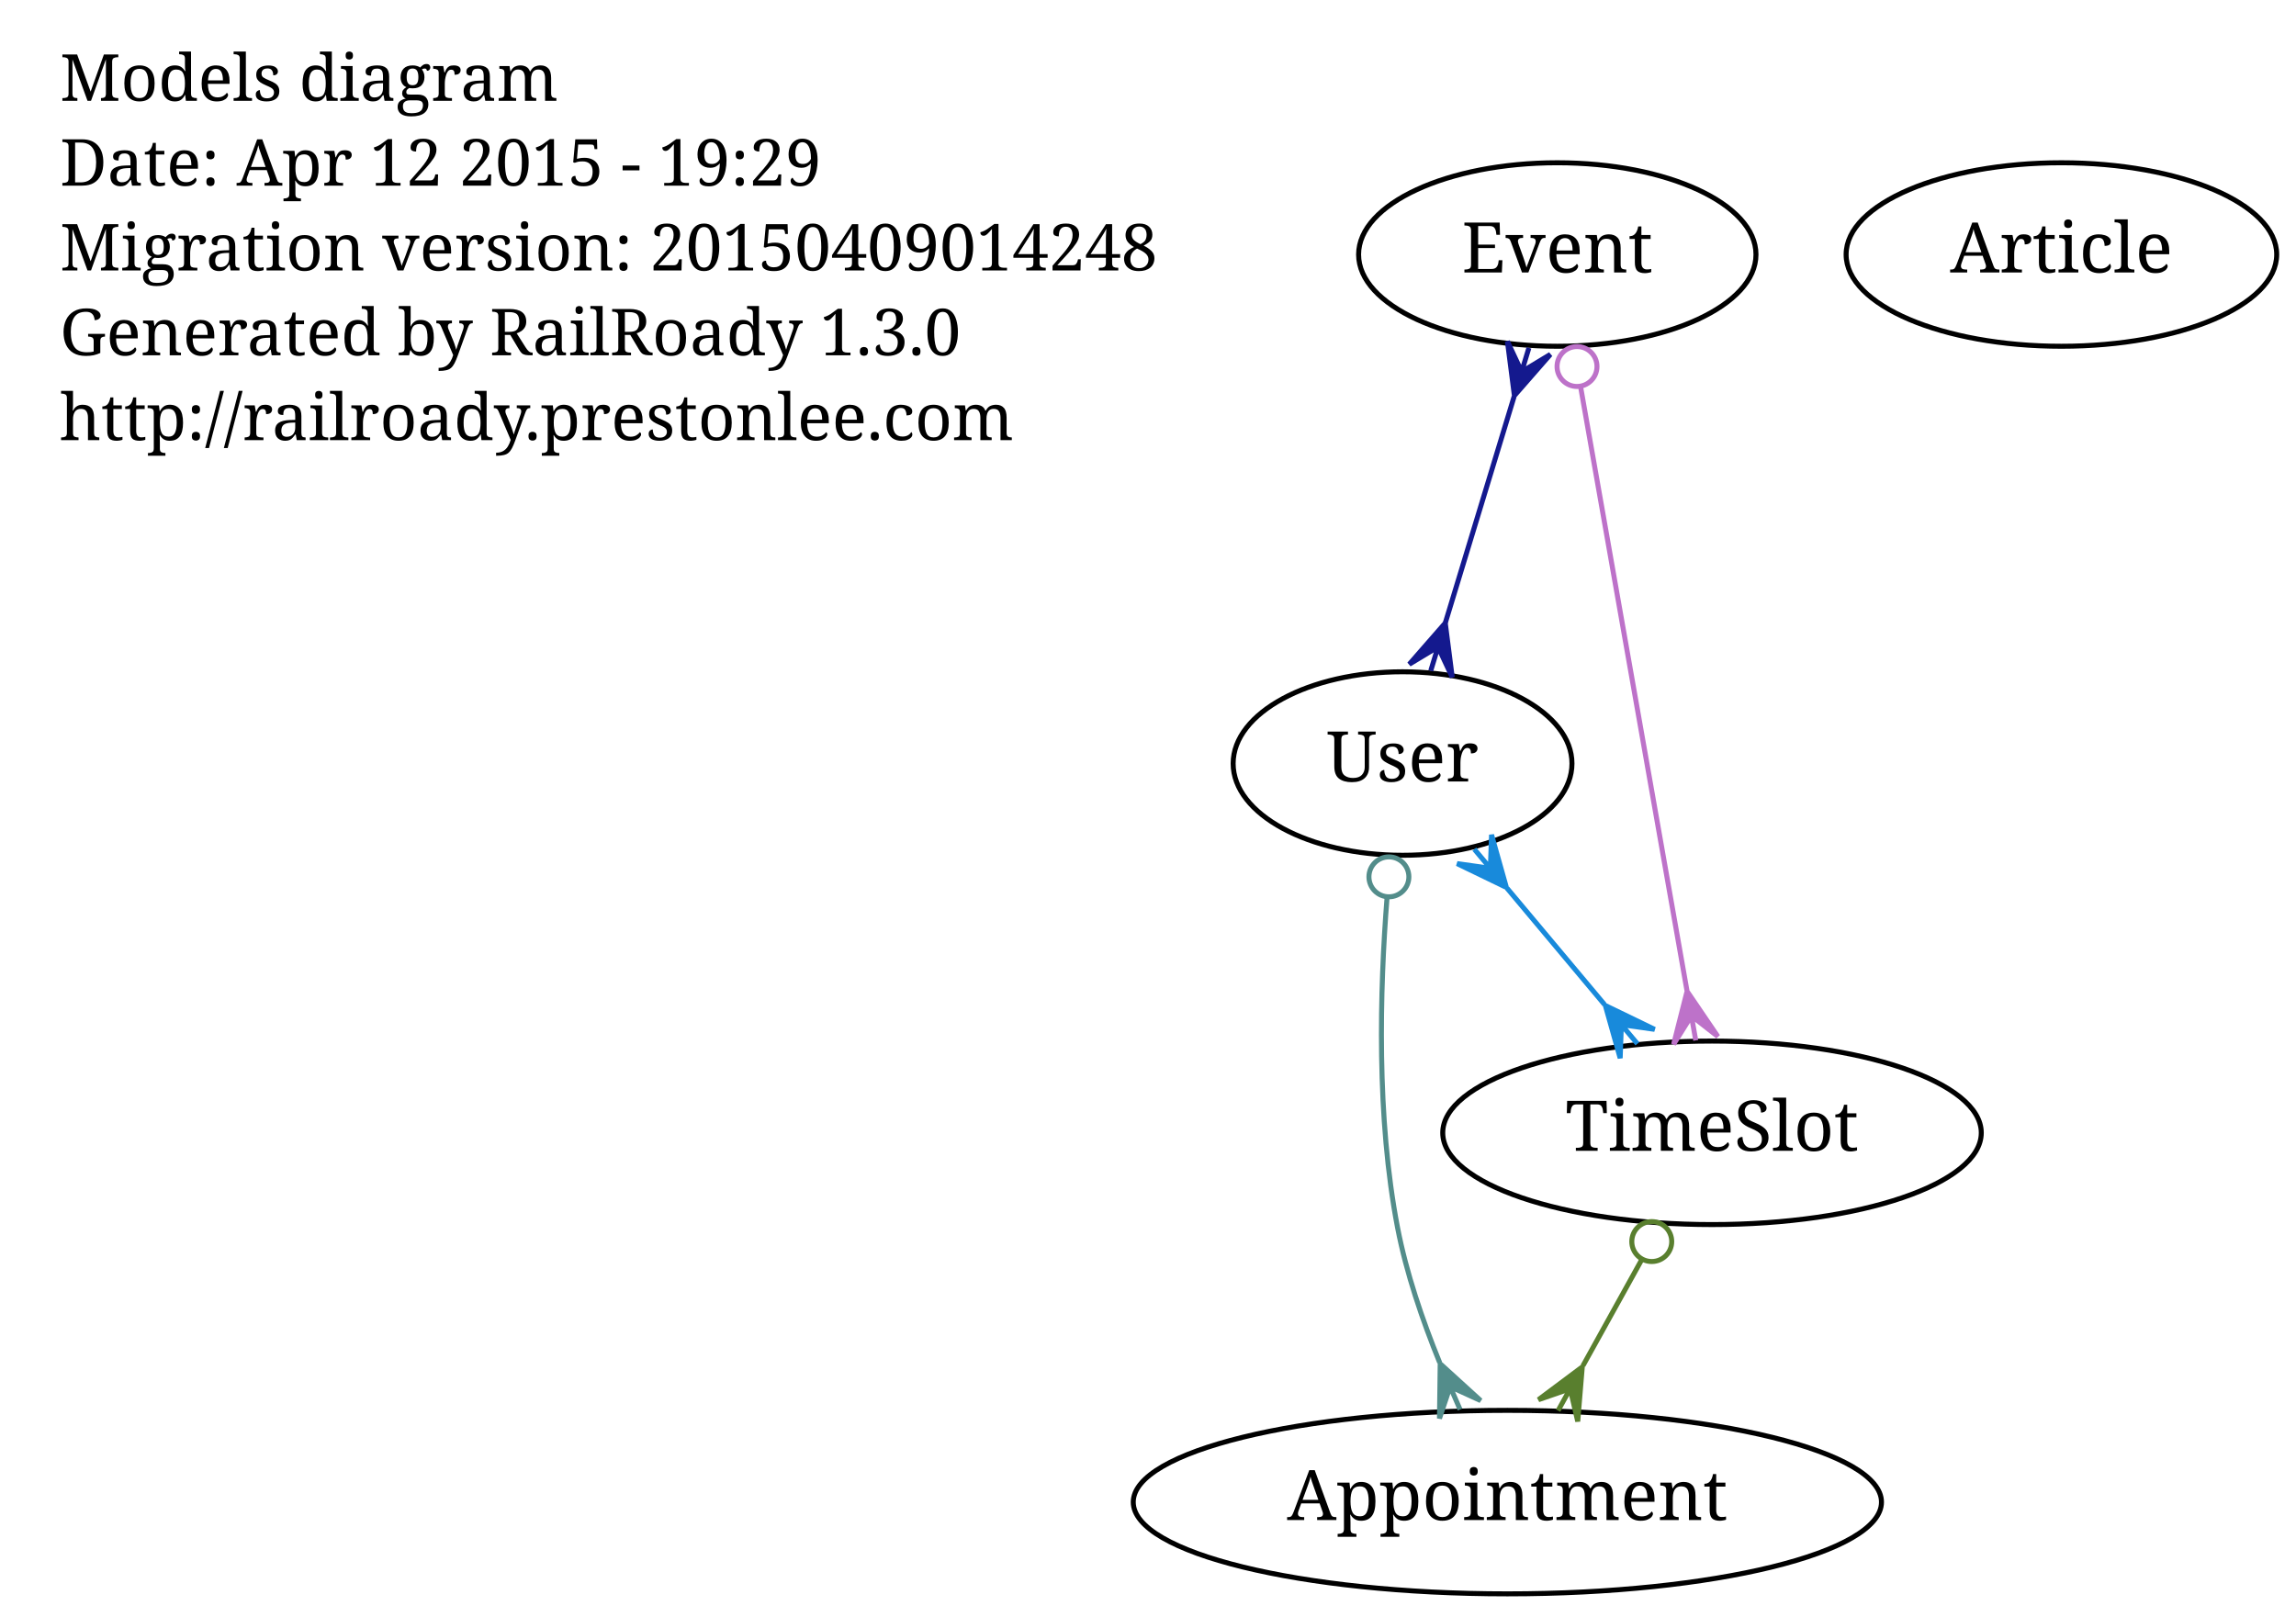
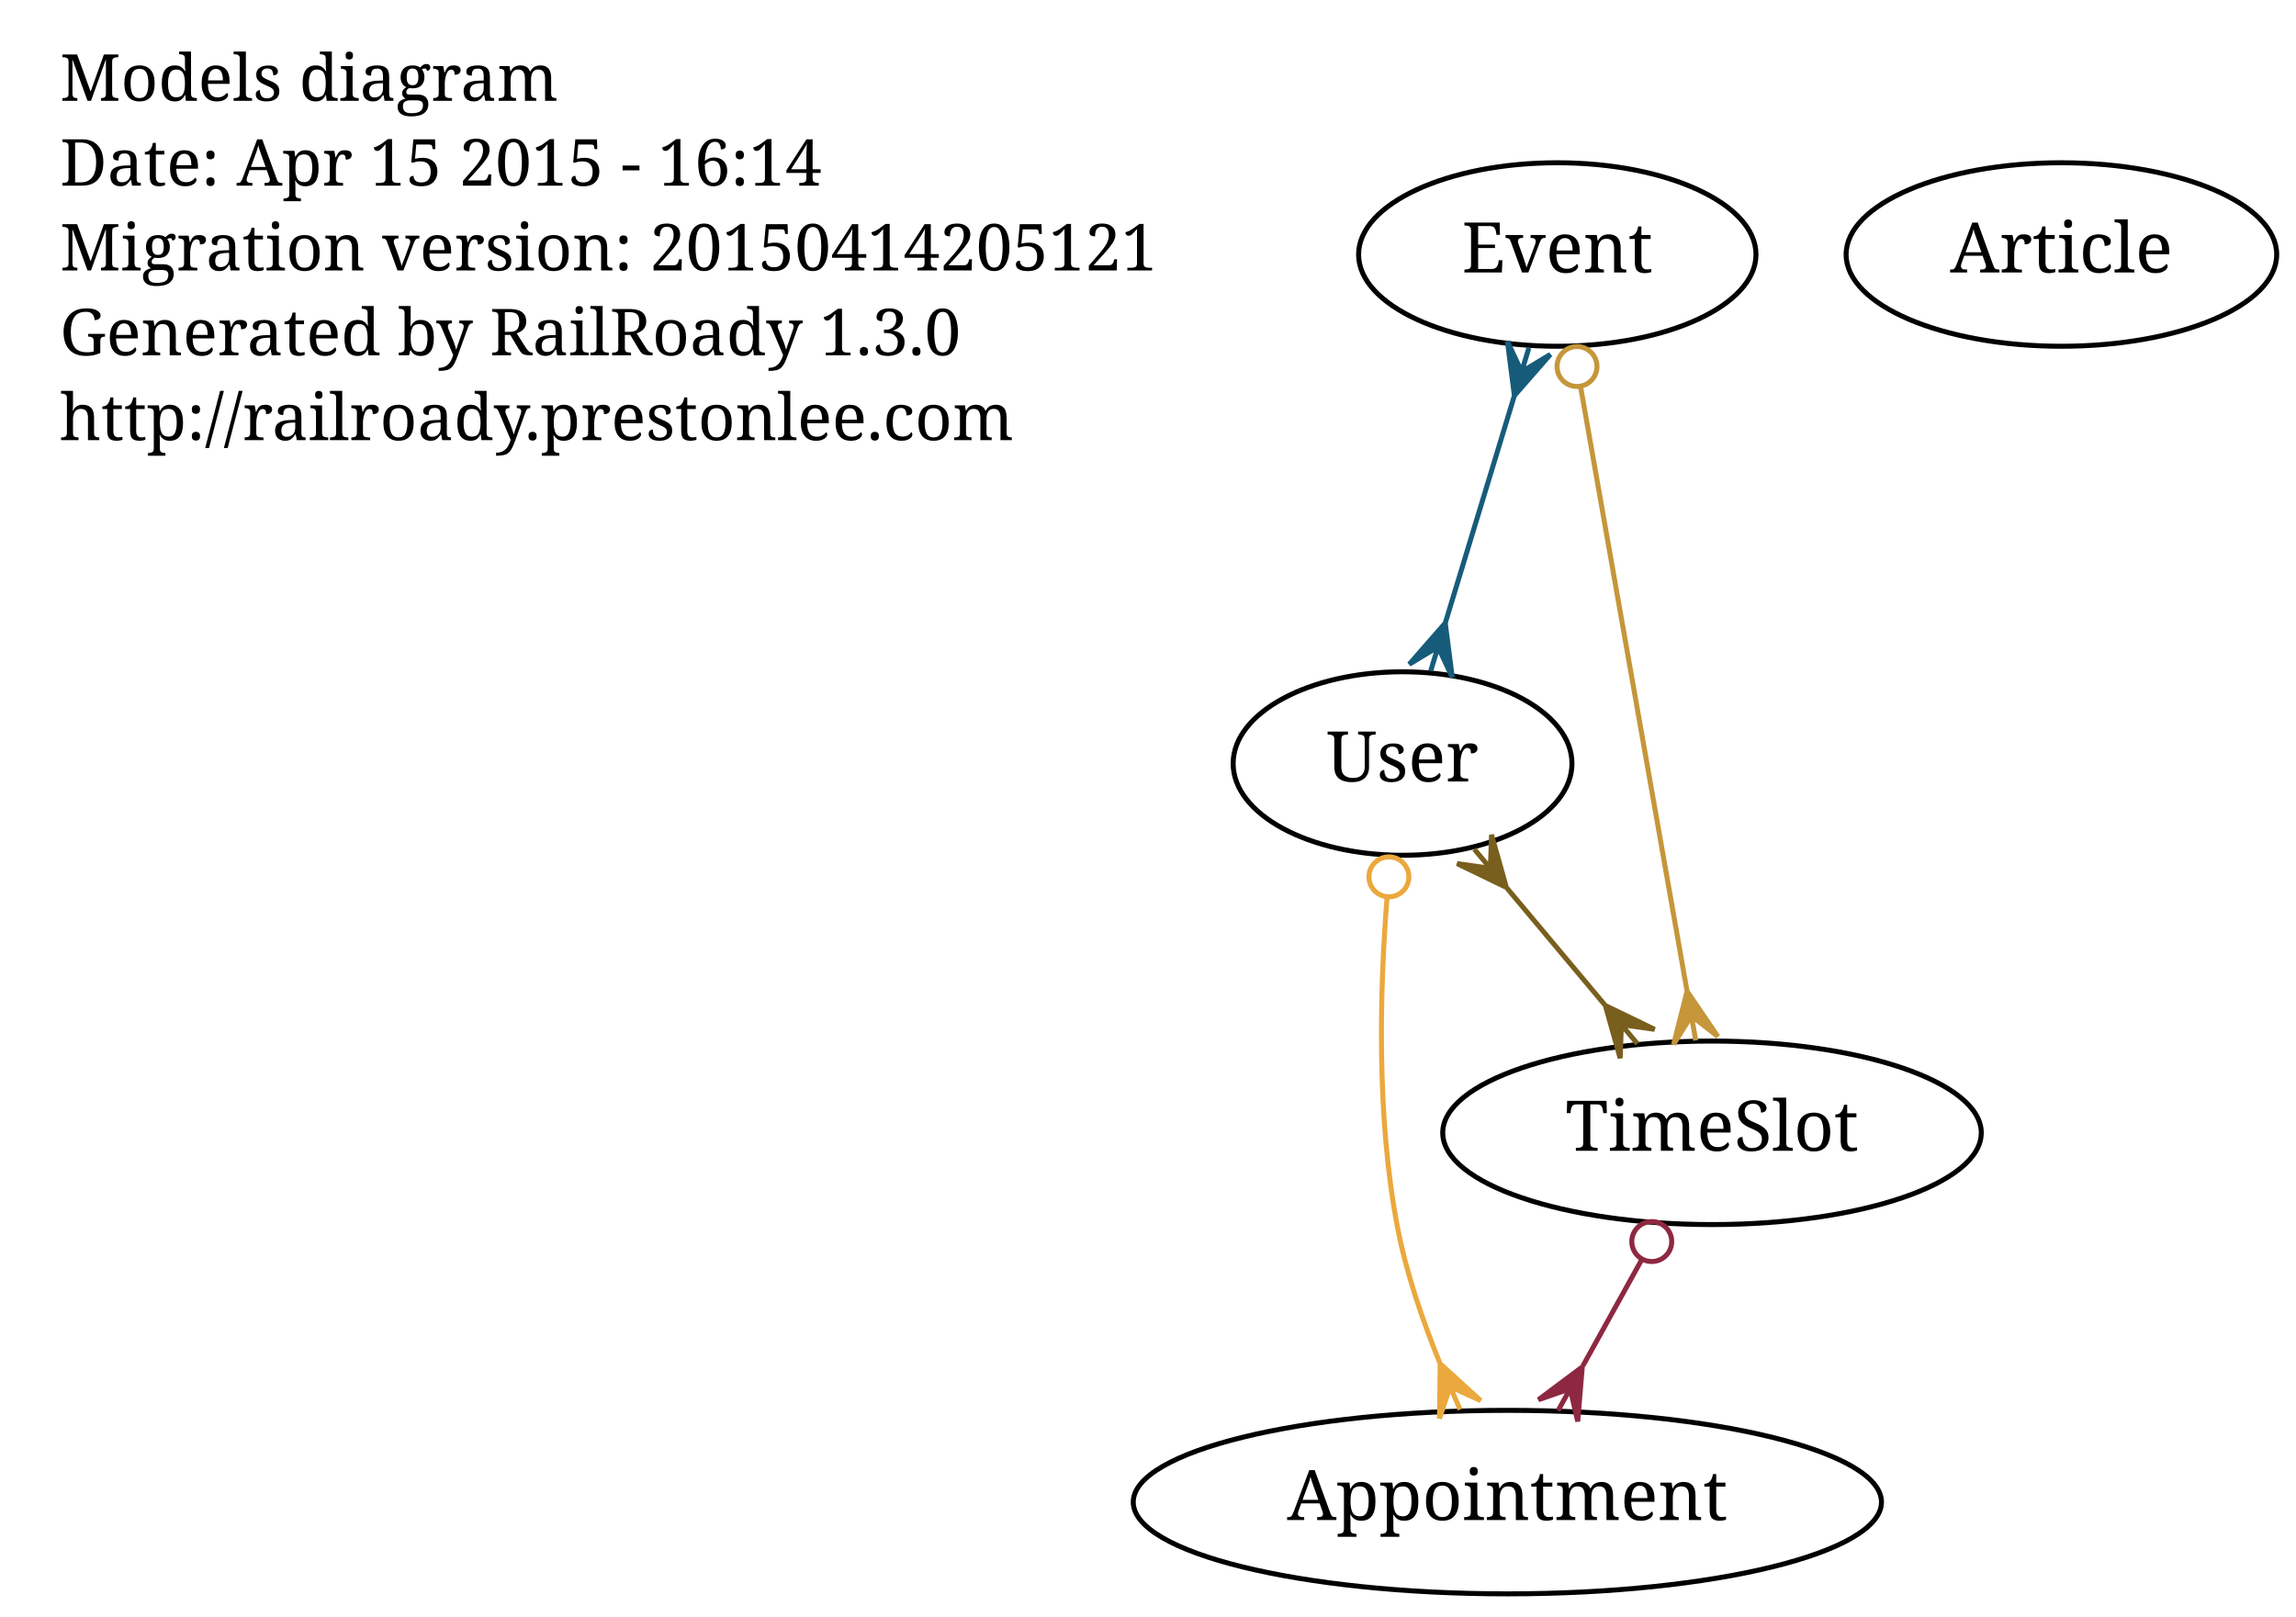
<svg xmlns="http://www.w3.org/2000/svg" width="460pt" height="324pt" viewBox="0.00 0.00 460.00 324.00">
  <g id="graph1" class="graph" transform="scale(1 1) rotate(0) translate(4 320)">
    <polygon fill="white" stroke="white" points="-4,5 -4,-320 457,-320 457,5 -4,5" />
    <g id="node1" class="node">
      <text text-anchor="start" x="8" y="-299.8" font-family="Times Roman,serif" font-size="13.00">Models diagram</text>
-       <text text-anchor="start" x="8" y="-282.8" font-family="Times Roman,serif" font-size="13.00">Date: Apr 12 2015 - 19:29</text>
-       <text text-anchor="start" x="8" y="-265.8" font-family="Times Roman,serif" font-size="13.00">Migration version: 20150409014248</text>
+       <text text-anchor="start" x="8" y="-282.8" font-family="Times Roman,serif" font-size="13.00">Date: Apr 15 2015 - 16:14</text>
+       <text text-anchor="start" x="8" y="-265.8" font-family="Times Roman,serif" font-size="13.00">Migration version: 20150414205121</text>
      <text text-anchor="start" x="8" y="-248.8" font-family="Times Roman,serif" font-size="13.00">Generated by RailRoady 1.3.0</text>
      <text text-anchor="start" x="8" y="-231.8" font-family="Times Roman,serif" font-size="13.00">http://railroady.prestonlee.com</text>
    </g>
    <g id="node2" class="node">
      <ellipse fill="none" stroke="black" cx="308" cy="-269" rx="39.807" ry="18.385" />
      <text text-anchor="middle" x="308" y="-265.4" font-family="Times Roman,serif" font-size="14.00">Event</text>
    </g>
    <g id="node5" class="node">
      <ellipse fill="none" stroke="black" cx="277" cy="-167" rx="33.941" ry="18.385" />
      <text text-anchor="middle" x="277" y="-163.4" font-family="Times Roman,serif" font-size="14.00">User</text>
    </g>
    <g id="edge4" class="edge">
-       <path fill="none" stroke="#14198e" d="M299.353,-240.548C295.056,-226.411 289.88,-209.379 285.591,-195.266" />
-       <polygon fill="#14198e" stroke="#14198e" points="299.406,-240.724 298.009,-251.6 300.86,-245.508 302.314,-250.292 302.314,-250.292 302.314,-250.292 300.86,-245.508 306.62,-248.983 299.406,-240.724 299.406,-240.724" />
-       <polygon fill="#14198e" stroke="#14198e" points="285.558,-195.158 286.955,-184.281 284.104,-190.374 282.65,-185.59 282.65,-185.59 282.65,-185.59 284.104,-190.374 278.344,-186.898 285.558,-195.158 285.558,-195.158" />
+       <path fill="none" stroke="#165c7a" d="M299.353,-240.548C295.056,-226.411 289.88,-209.379 285.591,-195.266" />
+       <polygon fill="#165c7a" stroke="#165c7a" points="299.406,-240.724 298.009,-251.6 300.86,-245.508 302.314,-250.292 302.314,-250.292 302.314,-250.292 300.86,-245.508 306.62,-248.983 299.406,-240.724 299.406,-240.724" />
+       <polygon fill="#165c7a" stroke="#165c7a" points="285.558,-195.158 286.955,-184.281 284.104,-190.374 282.65,-185.59 282.65,-185.59 282.65,-185.59 284.104,-190.374 278.344,-186.898 285.558,-195.158 285.558,-195.158" />
    </g>
    <g id="node6" class="node">
      <ellipse fill="none" stroke="black" cx="339" cy="-93" rx="53.948" ry="18.385" />
      <text text-anchor="middle" x="339" y="-89.4" font-family="Times Roman,serif" font-size="14.00">TimeSlot</text>
    </g>
    <g id="edge2" class="edge">
-       <path fill="none" stroke="#bd72c9" d="M312.689,-242.381C318.422,-209.832 328.086,-154.961 333.97,-121.555" />
-       <ellipse fill="none" stroke="#bd72c9" cx="311.953" cy="-246.558" rx="4" ry="4" />
-       <polygon fill="#bd72c9" stroke="#bd72c9" points="334.003,-121.367 340.17,-112.299 334.871,-116.443 335.738,-111.519 335.738,-111.519 335.738,-111.519 334.871,-116.443 331.306,-110.738 334.003,-121.367 334.003,-121.367" />
+       <path fill="none" stroke="#c5963a" d="M312.689,-242.381C318.422,-209.832 328.086,-154.961 333.97,-121.555" />
+       <ellipse fill="none" stroke="#c5963a" cx="311.953" cy="-246.558" rx="4" ry="4" />
+       <polygon fill="#c5963a" stroke="#c5963a" points="334.003,-121.367 340.17,-112.299 334.871,-116.443 335.738,-111.519 335.738,-111.519 335.738,-111.519 334.871,-116.443 331.306,-110.738 334.003,-121.367 334.003,-121.367" />
    </g>
    <g id="node3" class="node">
      <ellipse fill="none" stroke="black" cx="409" cy="-269" rx="43.133" ry="18.385" />
      <text text-anchor="middle" x="409" y="-265.4" font-family="Times Roman,serif" font-size="14.00">Article</text>
    </g>
    <g id="node4" class="node">
      <ellipse fill="none" stroke="black" cx="298" cy="-19" rx="74.953" ry="18.385" />
      <text text-anchor="middle" x="298" y="-15.4" font-family="Times Roman,serif" font-size="14.00">Appointment</text>
    </g>
    <g id="edge6" class="edge">
-       <path fill="none" stroke="#538d8b" d="M273.897,-140.189C272.413,-121.471 271.763,-95.999 276,-74 277.747,-64.927 280.978,-55.448 284.435,-46.966" />
-       <ellipse fill="none" stroke="#538d8b" cx="274.265" cy="-144.293" rx="4" ry="4" />
-       <polygon fill="#538d8b" stroke="#538d8b" points="284.541,-46.723 292.651,-39.342 286.532,-42.137 288.523,-37.55 288.523,-37.55 288.523,-37.55 286.532,-42.137 284.395,-35.758 284.541,-46.723 284.541,-46.723" />
+       <path fill="none" stroke="#eba83d" d="M273.897,-140.189C272.413,-121.471 271.763,-95.999 276,-74 277.747,-64.927 280.978,-55.448 284.435,-46.966" />
+       <ellipse fill="none" stroke="#eba83d" cx="274.265" cy="-144.293" rx="4" ry="4" />
+       <polygon fill="#eba83d" stroke="#eba83d" points="284.541,-46.723 292.651,-39.342 286.532,-42.137 288.523,-37.55 288.523,-37.55 288.523,-37.55 286.532,-42.137 284.395,-35.758 284.541,-46.723 284.541,-46.723" />
    </g>
    <g id="edge8" class="edge">
-       <path fill="none" stroke="#188adb" d="M297.945,-142.002C304.234,-134.494 311.144,-126.248 317.471,-118.696" />
-       <polygon fill="#188adb" stroke="#188adb" points="297.802,-142.172 287.931,-146.947 294.591,-146.004 291.38,-149.837 291.38,-149.837 291.38,-149.837 294.591,-146.004 294.829,-152.727 297.802,-142.172 297.802,-142.172" />
-       <polygon fill="#188adb" stroke="#188adb" points="317.629,-118.508 327.5,-113.733 320.84,-114.675 324.051,-110.843 324.051,-110.843 324.051,-110.843 320.84,-114.675 320.601,-107.953 317.629,-118.508 317.629,-118.508" />
+       <path fill="none" stroke="#795f1d" d="M297.945,-142.002C304.234,-134.494 311.144,-126.248 317.471,-118.696" />
+       <polygon fill="#795f1d" stroke="#795f1d" points="297.802,-142.172 287.931,-146.947 294.591,-146.004 291.38,-149.837 291.38,-149.837 291.38,-149.837 294.591,-146.004 294.829,-152.727 297.802,-142.172 297.802,-142.172" />
+       <polygon fill="#795f1d" stroke="#795f1d" points="317.629,-118.508 327.5,-113.733 320.84,-114.675 324.051,-110.843 324.051,-110.843 324.051,-110.843 320.84,-114.675 320.601,-107.953 317.629,-118.508 317.629,-118.508" />
    </g>
    <g id="edge10" class="edge">
-       <path fill="none" stroke="#597f2e" d="M324.831,-67.427C321.06,-60.621 316.972,-53.243 313.151,-46.346" />
-       <ellipse fill="none" stroke="#597f2e" cx="326.927" cy="-71.209" rx="4" ry="4" />
-       <polygon fill="#597f2e" stroke="#597f2e" points="313.007,-46.085 312.097,-35.157 310.584,-41.712 308.16,-37.338 308.16,-37.338 308.16,-37.338 310.584,-41.712 304.224,-39.519 313.007,-46.085 313.007,-46.085" />
+       <path fill="none" stroke="#8e2841" d="M324.831,-67.427C321.06,-60.621 316.972,-53.243 313.151,-46.346" />
+       <ellipse fill="none" stroke="#8e2841" cx="326.927" cy="-71.209" rx="4" ry="4" />
+       <polygon fill="#8e2841" stroke="#8e2841" points="313.007,-46.085 312.097,-35.157 310.584,-41.712 308.16,-37.338 308.16,-37.338 308.16,-37.338 310.584,-41.712 304.224,-39.519 313.007,-46.085 313.007,-46.085" />
    </g>
  </g>
</svg>
